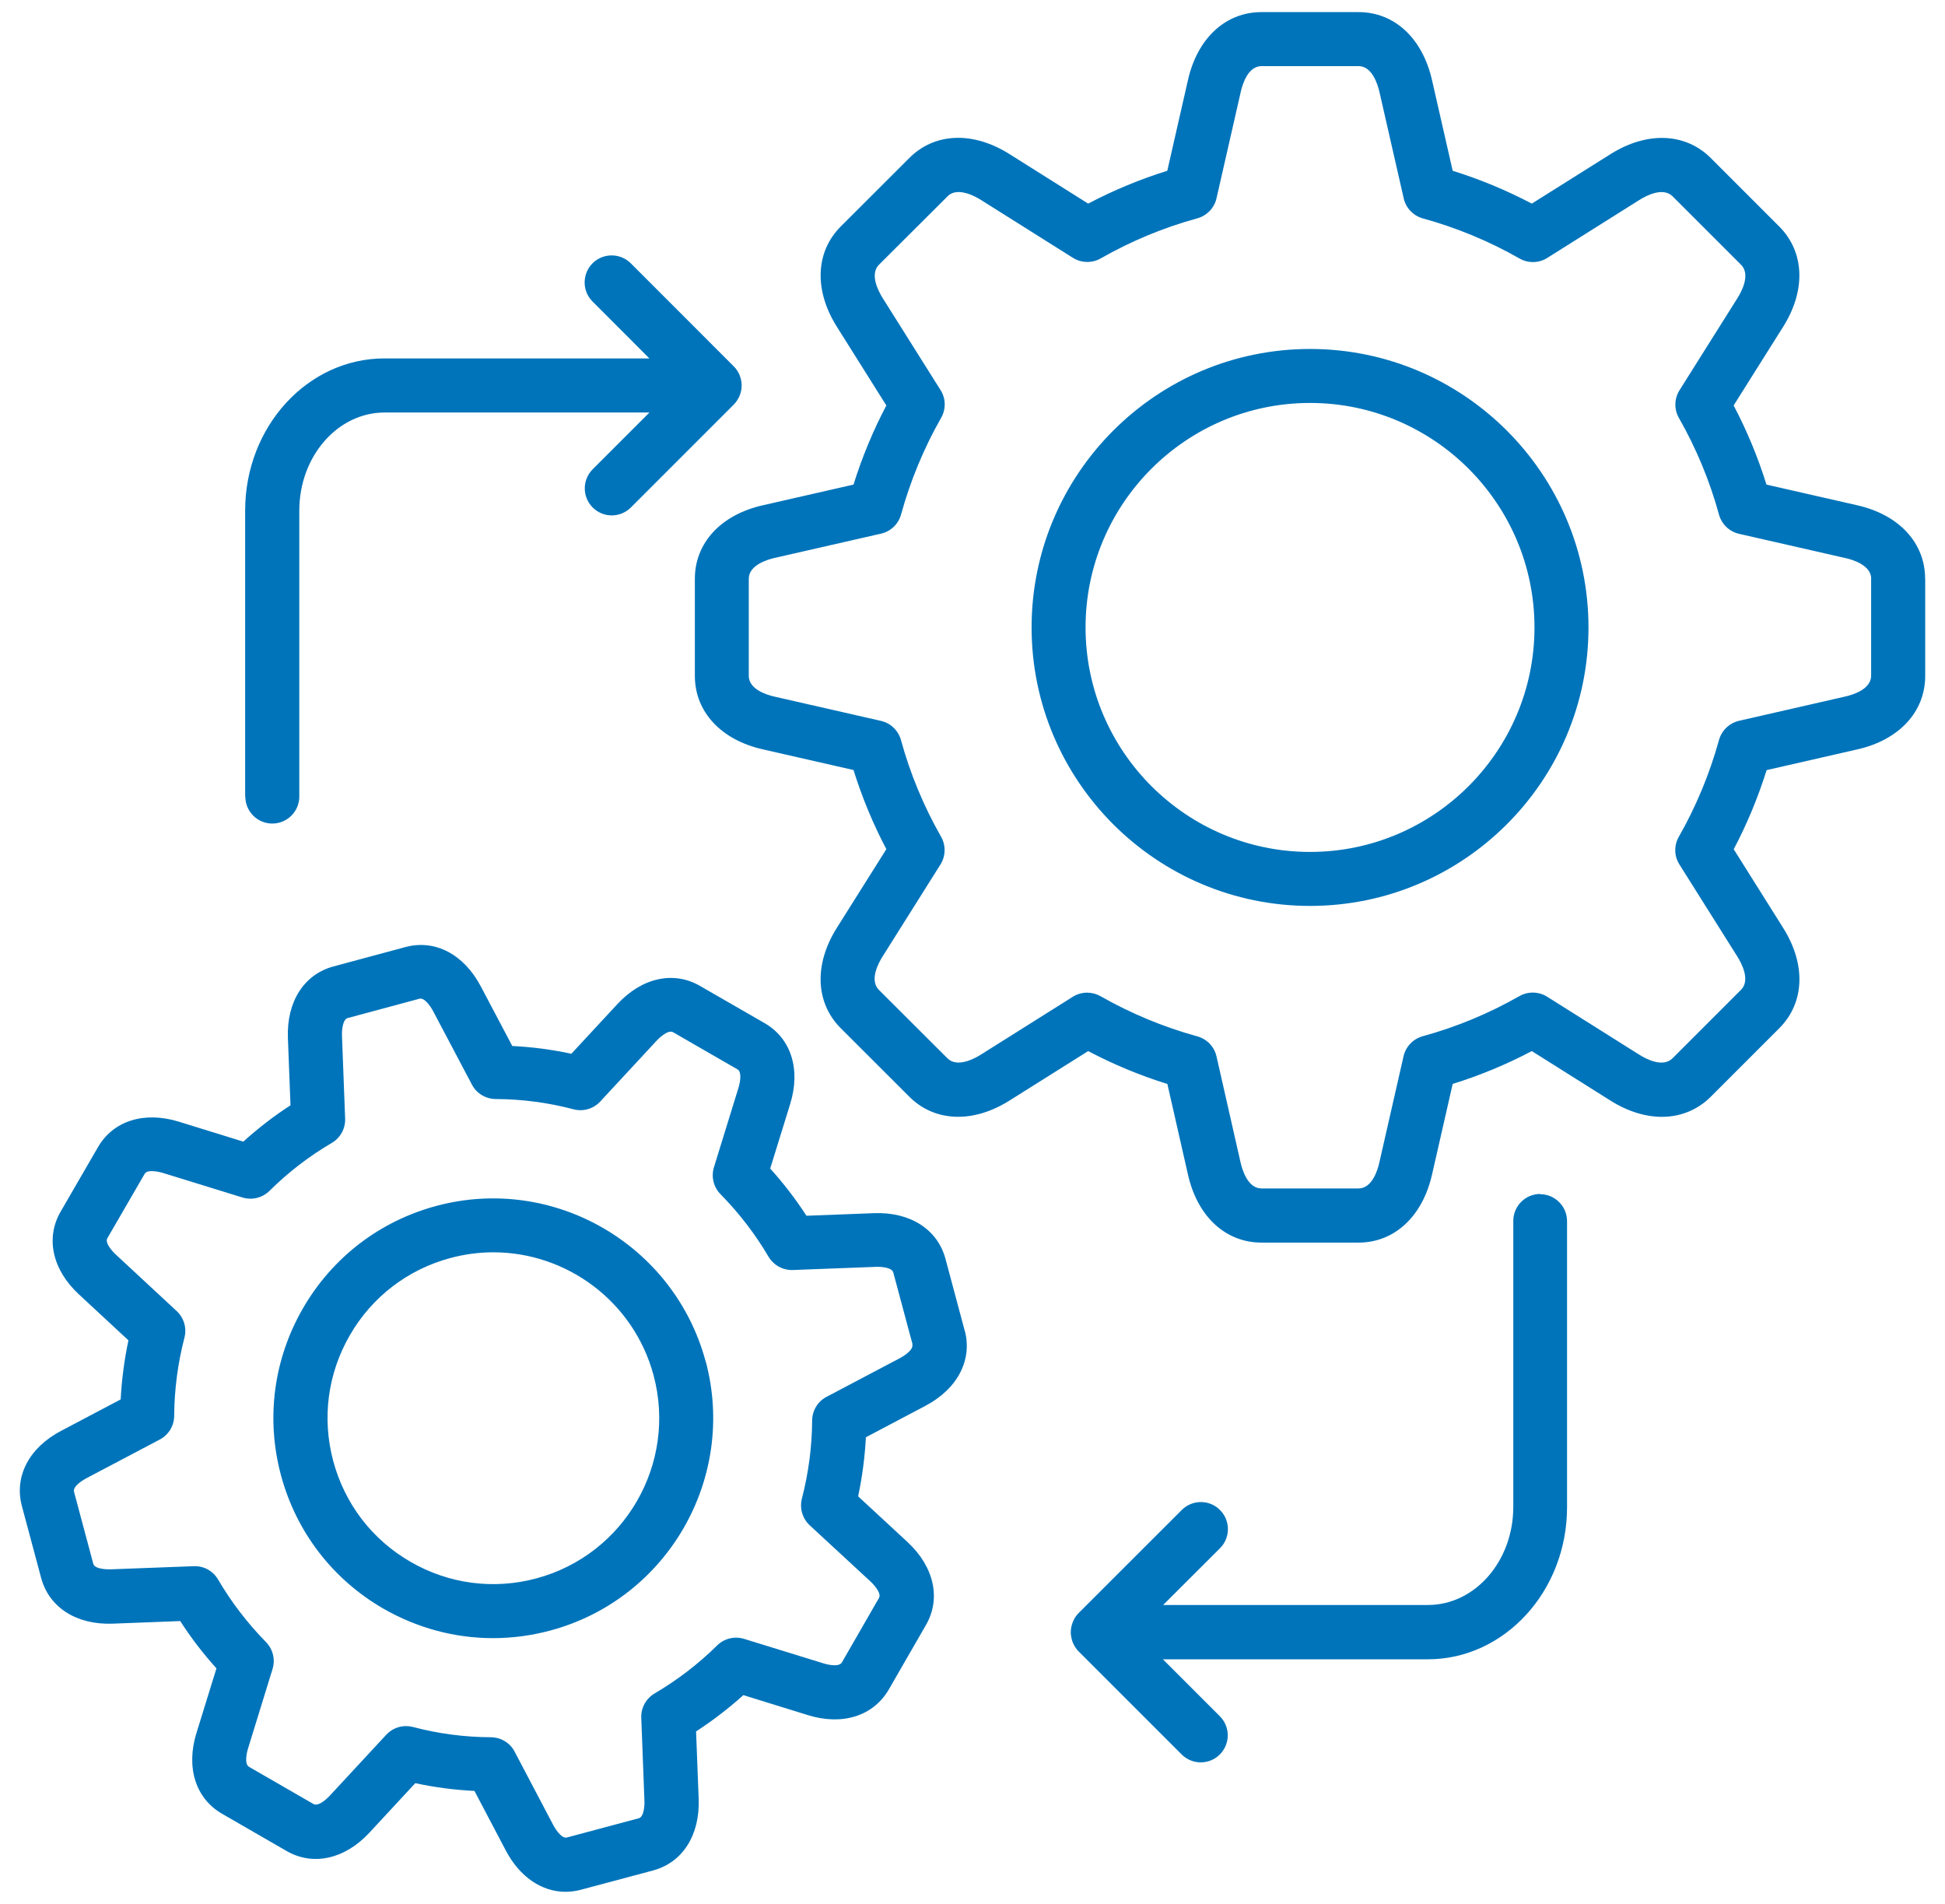
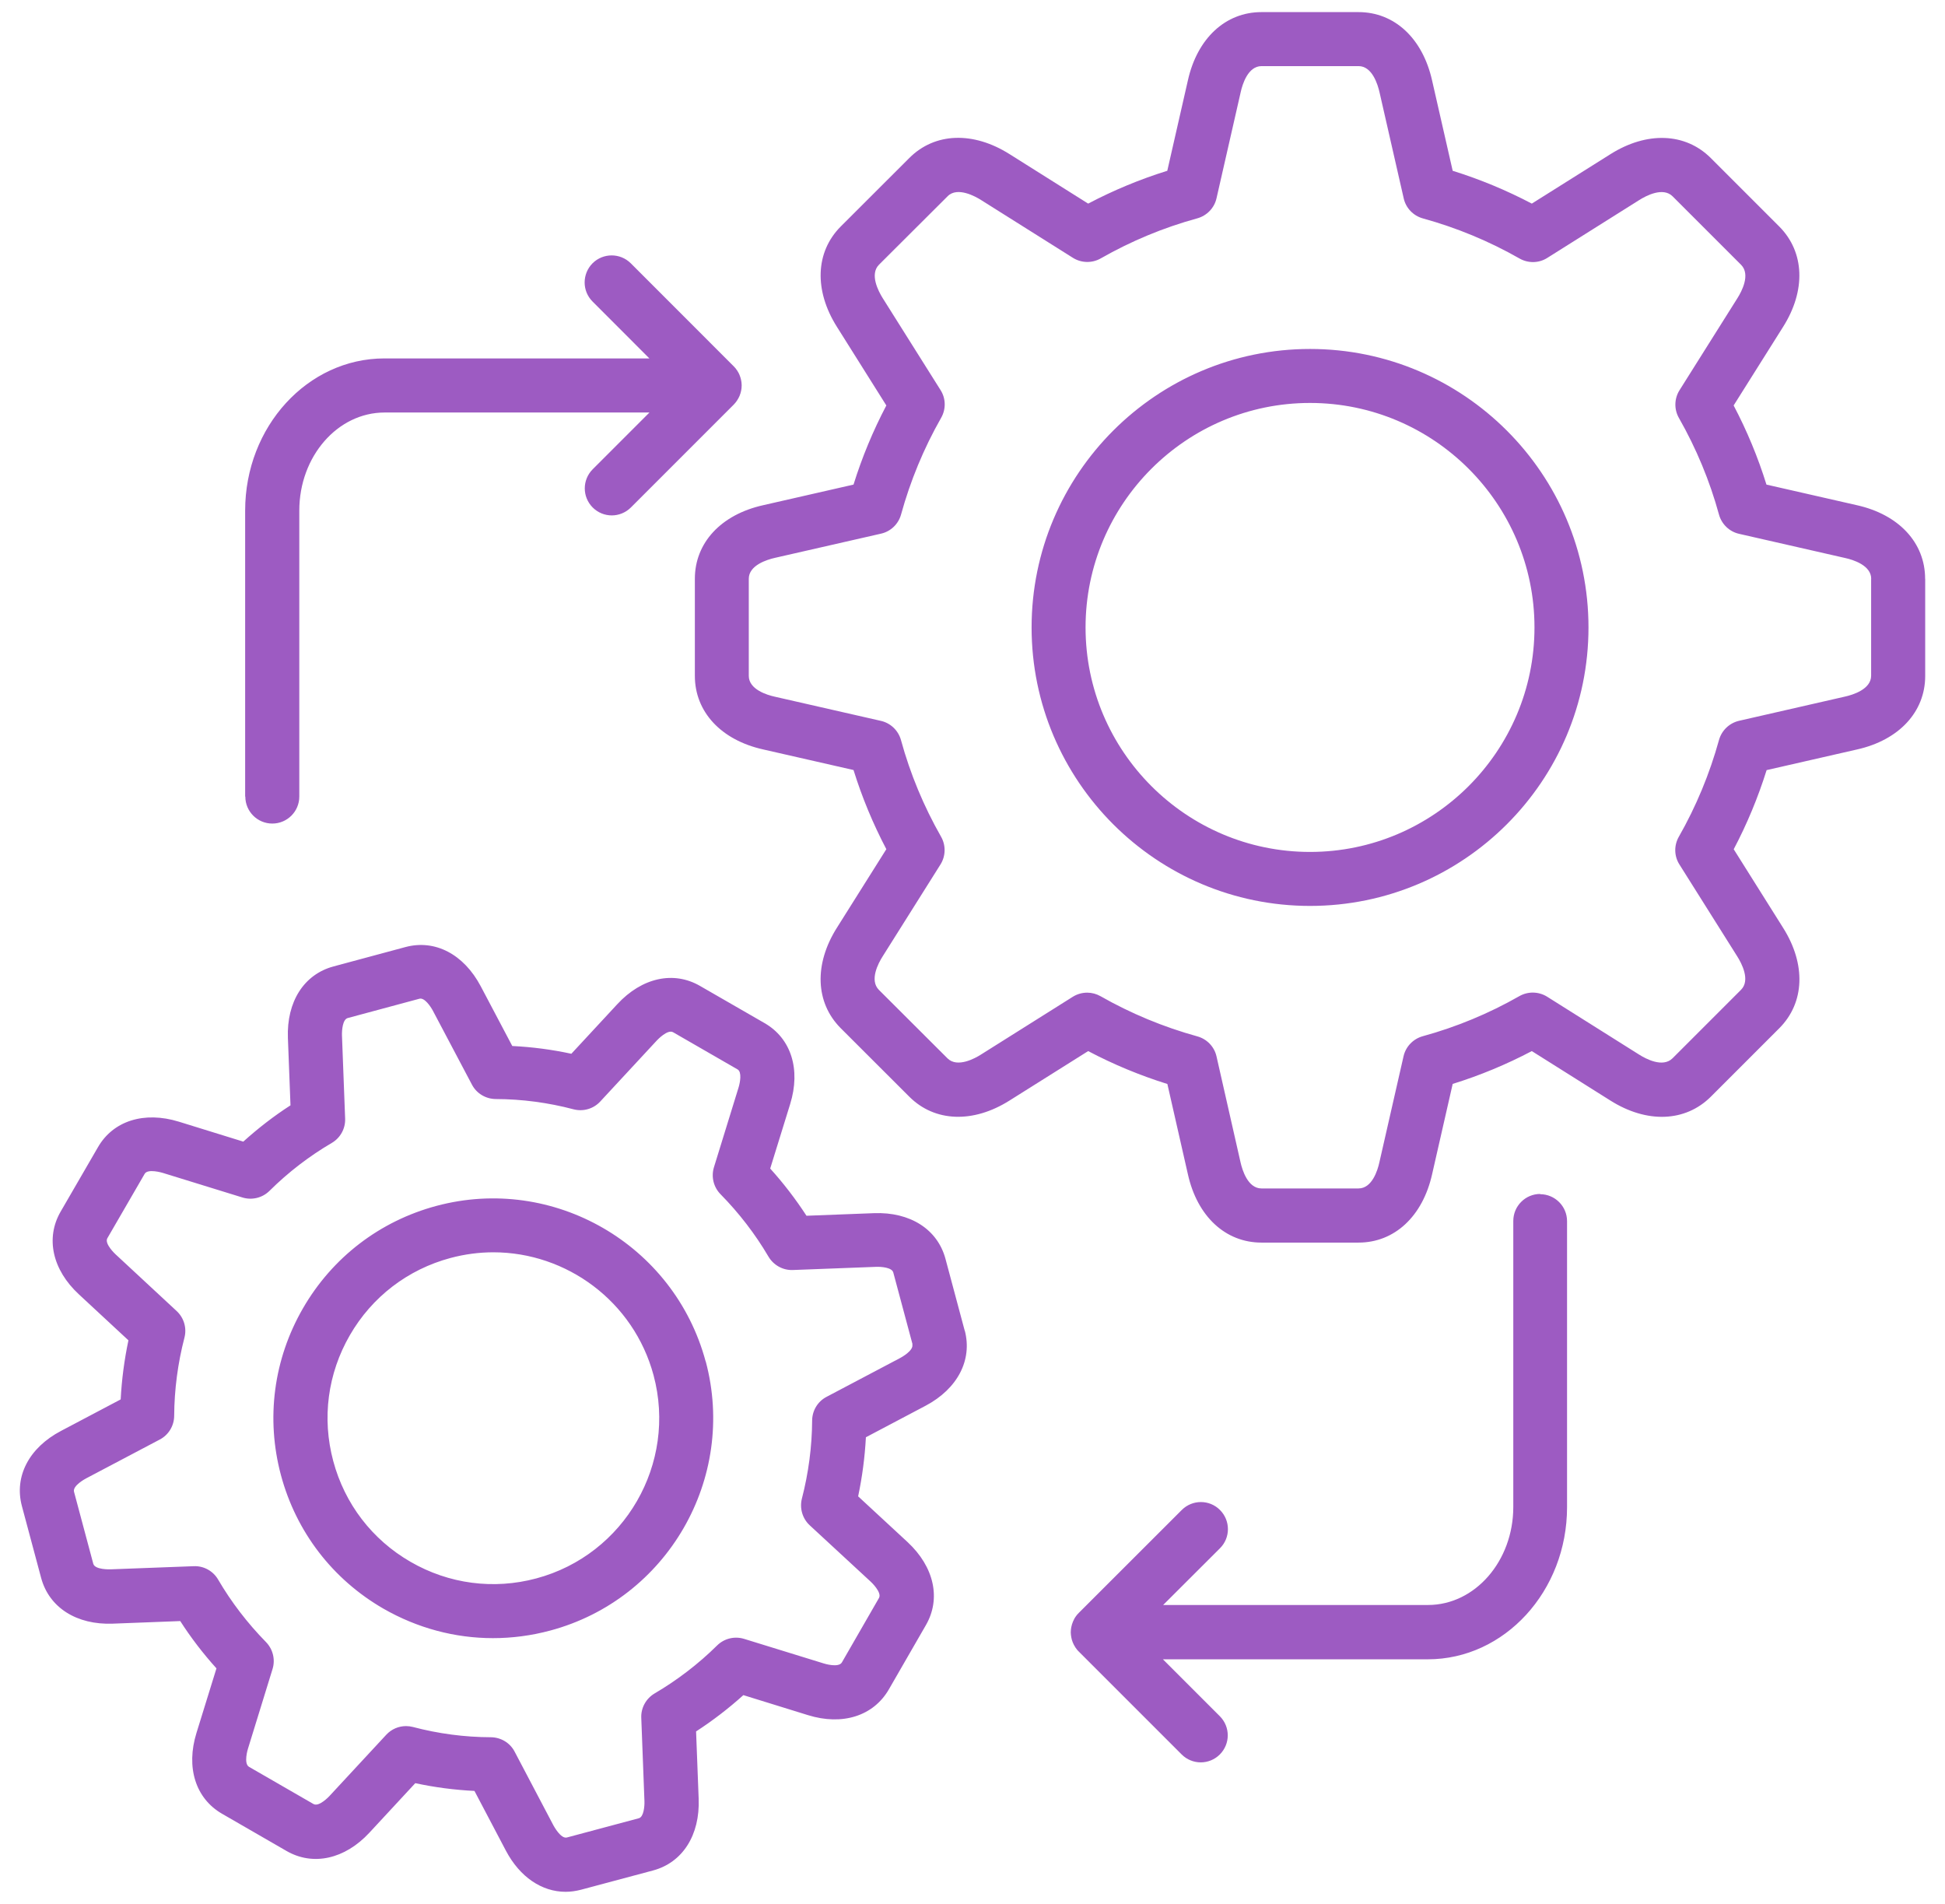
<svg xmlns="http://www.w3.org/2000/svg" width="94" height="92" viewBox="0 0 94 92" fill="none">
-   <path d="M11.848 38.492V24.672C11.848 20.617 14.867 17.32 18.578 17.32H31.384L28.637 14.57C28.126 14.059 28.13 13.235 28.637 12.723C29.149 12.215 29.973 12.215 30.485 12.723L35.458 17.699C35.489 17.73 35.516 17.762 35.548 17.797C35.559 17.809 35.567 17.824 35.575 17.836C35.591 17.855 35.606 17.879 35.622 17.898C35.634 17.914 35.641 17.934 35.653 17.949C35.665 17.969 35.676 17.988 35.688 18.008C35.7 18.027 35.708 18.043 35.716 18.063C35.727 18.082 35.735 18.102 35.743 18.125C35.751 18.145 35.755 18.16 35.763 18.18C35.77 18.203 35.778 18.223 35.786 18.246C35.79 18.266 35.794 18.281 35.801 18.301C35.809 18.324 35.813 18.348 35.817 18.371C35.821 18.391 35.825 18.414 35.829 18.438C35.833 18.457 35.837 18.477 35.837 18.5C35.841 18.539 35.841 18.574 35.844 18.613V18.625V18.629C35.844 18.672 35.841 18.715 35.837 18.758C35.833 18.777 35.829 18.797 35.829 18.817C35.825 18.84 35.821 18.863 35.817 18.883C35.813 18.906 35.806 18.926 35.801 18.949C35.798 18.969 35.794 18.988 35.786 19.008C35.778 19.027 35.77 19.047 35.763 19.07C35.755 19.09 35.751 19.109 35.743 19.129C35.735 19.148 35.727 19.164 35.716 19.184C35.708 19.203 35.696 19.223 35.688 19.242C35.676 19.262 35.669 19.277 35.657 19.293C35.645 19.313 35.634 19.332 35.622 19.352C35.61 19.371 35.594 19.391 35.583 19.406C35.571 19.422 35.559 19.438 35.548 19.453C35.52 19.484 35.493 19.52 35.462 19.551L30.489 24.524C30.235 24.777 29.899 24.906 29.567 24.906C29.231 24.906 28.899 24.777 28.645 24.524C28.134 24.012 28.134 23.188 28.645 22.676L31.387 19.934H18.586C16.313 19.934 14.465 22.059 14.465 24.672V38.492C14.465 39.215 13.879 39.797 13.161 39.797C12.438 39.797 11.856 39.211 11.856 38.492L11.848 38.492ZM93.043 27.972V32.663C93.043 34.402 91.777 35.765 89.742 36.218L85.379 37.214C84.965 38.535 84.434 39.816 83.789 41.038L86.176 44.835C87.289 46.597 87.219 48.453 85.996 49.683L82.68 52.999C81.445 54.226 79.586 54.292 77.824 53.179L74.031 50.792C72.805 51.437 71.527 51.968 70.207 52.378L69.211 56.749C68.754 58.781 67.394 60.046 65.656 60.046H60.965C59.227 60.046 57.863 58.781 57.41 56.745L56.418 52.382C55.094 51.968 53.812 51.437 52.59 50.792L48.793 53.179C47.031 54.292 45.172 54.222 43.945 52.995L40.629 49.683C39.402 48.449 39.336 46.589 40.449 44.828L42.836 41.035C42.191 39.808 41.66 38.527 41.25 37.21L36.879 36.214C34.848 35.761 33.582 34.398 33.582 32.66V27.968C33.582 26.23 34.847 24.866 36.883 24.413L41.25 23.417C41.66 22.101 42.191 20.82 42.836 19.593L40.449 15.796C39.336 14.034 39.406 12.179 40.629 10.948L43.949 7.632C45.176 6.405 47.031 6.335 48.797 7.452L52.59 9.839C53.816 9.195 55.094 8.663 56.414 8.253L57.41 3.882C57.863 1.851 59.227 0.585 60.965 0.585H65.656C67.394 0.585 68.754 1.851 69.211 3.886L70.207 8.253C71.523 8.663 72.805 9.195 74.031 9.839L77.828 7.452C79.586 6.343 81.445 6.409 82.676 7.632L85.992 10.948C87.219 12.183 87.285 14.042 86.172 15.8L83.785 19.593C84.43 20.816 84.961 22.097 85.371 23.417L89.742 24.413C91.773 24.866 93.039 26.23 93.039 27.968L93.043 27.972ZM90.434 27.972C90.434 27.316 89.551 27.046 89.172 26.964L84.047 25.796C83.578 25.691 83.207 25.331 83.078 24.87C82.633 23.241 81.98 21.671 81.141 20.198C80.902 19.78 80.914 19.265 81.168 18.859L83.965 14.413C84.176 14.081 84.609 13.265 84.145 12.796L80.836 9.488C80.371 9.023 79.551 9.46 79.223 9.667L74.777 12.464C74.371 12.722 73.856 12.73 73.438 12.492C71.965 11.652 70.395 11.003 68.766 10.554C68.301 10.425 67.945 10.054 67.84 9.585L66.672 4.464C66.586 4.081 66.316 3.195 65.66 3.195H60.969C60.312 3.195 60.043 4.077 59.961 4.456L58.793 9.581C58.688 10.05 58.328 10.421 57.867 10.55C56.238 10.995 54.668 11.648 53.195 12.488C52.777 12.726 52.262 12.714 51.855 12.46L47.41 9.663C47.152 9.499 46.273 9.007 45.801 9.48L42.48 12.792C42.02 13.257 42.453 14.073 42.66 14.406L45.457 18.851C45.715 19.257 45.723 19.773 45.484 20.191C44.645 21.663 43.996 23.234 43.547 24.863C43.418 25.327 43.047 25.683 42.578 25.788L37.457 26.956C37.074 27.042 36.188 27.312 36.188 27.968V32.66C36.188 33.316 37.07 33.585 37.449 33.667L42.574 34.835C43.043 34.941 43.414 35.3 43.543 35.761C43.988 37.39 44.641 38.96 45.481 40.433C45.719 40.851 45.707 41.367 45.453 41.773L42.656 46.218C42.445 46.55 42.012 47.367 42.477 47.835L45.793 51.144C46.27 51.62 47.145 51.128 47.402 50.964L51.848 48.167C52.059 48.035 52.301 47.968 52.543 47.968C52.766 47.968 52.988 48.027 53.188 48.14C54.656 48.976 56.227 49.628 57.867 50.081C58.332 50.21 58.688 50.581 58.793 51.05L59.953 56.163C60.039 56.546 60.309 57.429 60.965 57.429H65.656C66.313 57.429 66.582 56.546 66.664 56.167L67.832 51.042C67.938 50.574 68.297 50.202 68.758 50.074C70.387 49.628 71.957 48.976 73.43 48.136C73.848 47.898 74.363 47.91 74.77 48.163L79.215 50.96C79.547 51.171 80.363 51.605 80.832 51.14L84.141 47.831C84.606 47.367 84.168 46.546 83.961 46.218L81.164 41.773C80.906 41.367 80.898 40.851 81.137 40.433C81.973 38.968 82.625 37.394 83.078 35.757C83.207 35.296 83.578 34.941 84.047 34.831L89.16 33.663C89.547 33.578 90.43 33.308 90.43 32.652V27.96L90.434 27.972ZM76.77 30.32C76.77 37.742 70.734 43.777 63.313 43.777C55.891 43.777 49.856 37.742 49.856 30.32C49.856 22.898 55.891 16.863 63.313 16.863C70.734 16.863 76.77 22.898 76.77 30.32ZM74.16 30.32C74.16 24.339 69.293 19.472 63.312 19.472C57.331 19.472 52.464 24.339 52.464 30.32C52.464 36.3 57.331 41.168 63.312 41.168C69.293 41.168 74.16 36.3 74.16 30.32ZM46.625 64.289C47.004 65.715 46.281 67.109 44.735 67.929L41.848 69.453C41.797 70.41 41.672 71.367 41.473 72.308L43.867 74.523C45.149 75.718 45.485 77.25 44.75 78.527L42.953 81.644C42.207 82.925 40.711 83.398 39.043 82.879L35.926 81.914C35.215 82.554 34.449 83.144 33.641 83.668L33.766 86.929C33.832 88.679 32.988 90.003 31.563 90.386L28.086 91.316C27.832 91.382 27.582 91.418 27.336 91.418C26.184 91.418 25.121 90.703 24.449 89.429L22.93 86.543C21.969 86.496 21.012 86.371 20.07 86.168L17.852 88.562C16.664 89.843 15.129 90.183 13.848 89.445L10.734 87.648C9.453 86.91 8.977 85.41 9.496 83.738L10.461 80.621C9.813 79.902 9.227 79.14 8.711 78.335L5.453 78.46C3.707 78.527 2.383 77.687 1.992 76.265L1.059 72.781C0.676 71.351 1.402 69.956 2.953 69.144L5.832 67.624C5.883 66.663 6.008 65.71 6.207 64.769L3.816 62.55C2.531 61.363 2.191 59.827 2.93 58.55L4.734 55.437C5.469 54.16 6.969 53.687 8.641 54.202L11.758 55.167C12.477 54.519 13.238 53.929 14.039 53.413L13.914 50.156C13.848 48.406 14.691 47.081 16.125 46.699L19.594 45.765C21.023 45.382 22.414 46.109 23.234 47.66L24.758 50.546C25.719 50.593 26.672 50.718 27.613 50.921L29.832 48.527C31.023 47.238 32.559 46.902 33.84 47.648L36.953 49.441C38.234 50.179 38.707 51.675 38.188 53.351L37.223 56.468C37.867 57.179 38.453 57.945 38.977 58.749L42.238 58.624C43.984 58.558 45.312 59.402 45.695 60.835L46.625 64.308L46.625 64.289ZM44.102 64.961L43.172 61.492C43.11 61.25 42.598 61.207 42.336 61.218L38.317 61.371C37.84 61.39 37.387 61.14 37.141 60.726C36.496 59.628 35.715 58.617 34.825 57.711C34.485 57.367 34.364 56.867 34.504 56.406L35.692 52.558C35.77 52.308 35.86 51.804 35.649 51.679L32.532 49.882C32.262 49.726 31.77 50.253 31.746 50.277L29.008 53.23C28.68 53.585 28.184 53.726 27.719 53.605C26.492 53.281 25.227 53.113 23.957 53.109C23.477 53.105 23.031 52.839 22.809 52.414L20.926 48.851C20.805 48.621 20.512 48.199 20.274 48.261L16.805 49.195C16.563 49.261 16.52 49.769 16.527 50.031L16.68 54.054C16.699 54.535 16.449 54.988 16.035 55.23C14.953 55.863 13.938 56.64 13.024 57.546C12.68 57.886 12.18 58.007 11.719 57.867L7.871 56.679C7.844 56.671 7.145 56.46 6.992 56.722L5.188 59.835C5.035 60.101 5.567 60.597 5.59 60.617L8.539 63.355C8.891 63.683 9.035 64.175 8.914 64.64C8.594 65.871 8.426 67.144 8.418 68.418C8.414 68.898 8.149 69.339 7.723 69.562L4.168 71.437C4.137 71.453 3.496 71.792 3.578 72.089L4.508 75.566C4.59 75.863 5.317 75.835 5.348 75.835L9.367 75.683C9.848 75.664 10.301 75.914 10.543 76.332C11.18 77.421 11.957 78.433 12.856 79.351C13.191 79.695 13.313 80.195 13.172 80.652L11.985 84.499C11.973 84.531 11.766 85.222 12.035 85.379L15.149 87.175C15.418 87.332 15.91 86.804 15.93 86.781L18.668 83.828C18.918 83.558 19.266 83.41 19.625 83.41C19.735 83.41 19.848 83.425 19.957 83.453C21.184 83.777 22.453 83.945 23.723 83.949C24.207 83.953 24.649 84.218 24.871 84.644L26.746 88.207C26.762 88.234 27.102 88.871 27.398 88.793L30.875 87.863C31.11 87.8 31.156 87.289 31.145 87.027L30.992 83.007C30.973 82.527 31.223 82.078 31.637 81.832C32.742 81.183 33.758 80.402 34.656 79.515C35 79.175 35.5 79.054 35.961 79.195L39.809 80.382C39.84 80.394 40.531 80.605 40.688 80.332L42.481 77.218C42.633 76.953 42.106 76.453 42.082 76.433L39.133 73.707C38.782 73.382 38.637 72.886 38.754 72.421C39.074 71.183 39.242 69.914 39.25 68.644C39.254 68.164 39.52 67.722 39.946 67.5L43.5 65.625C43.567 65.589 44.168 65.261 44.09 64.964L44.102 64.961ZM34.106 65.781C35.621 71.441 32.25 77.277 26.594 78.793C25.68 79.039 24.75 79.16 23.825 79.16C21.985 79.16 20.168 78.676 18.528 77.734C16.071 76.316 14.313 74.023 13.578 71.285C12.844 68.543 13.223 65.68 14.641 63.223C16.059 60.766 18.352 59.008 21.09 58.273C26.742 56.758 32.578 60.129 34.102 65.785L34.106 65.781ZM31.586 66.457C30.625 62.883 27.379 60.515 23.844 60.515C23.16 60.515 22.465 60.605 21.774 60.789C19.707 61.343 17.977 62.668 16.907 64.523C15.836 66.379 15.551 68.535 16.106 70.605C16.66 72.671 17.985 74.402 19.84 75.472C21.692 76.543 23.856 76.828 25.922 76.273C30.188 75.129 32.731 70.726 31.586 66.457ZM74.441 57.695C73.719 57.695 73.136 58.281 73.136 59V72.82C73.136 75.433 71.289 77.558 69.015 77.558H56.214L58.961 74.816C59.472 74.308 59.472 73.48 58.961 72.968C58.453 72.456 57.625 72.456 57.113 72.968L52.136 77.941C52.105 77.972 52.078 78.003 52.05 78.034C52.046 78.042 52.042 78.046 52.035 78.054C52.011 78.081 51.992 78.109 51.972 78.14C51.968 78.148 51.964 78.152 51.96 78.159C51.941 78.191 51.921 78.218 51.906 78.253C51.902 78.257 51.902 78.261 51.902 78.265C51.882 78.3 51.867 78.335 51.851 78.37V78.374C51.82 78.453 51.792 78.531 51.777 78.617C51.777 78.62 51.777 78.628 51.773 78.632C51.765 78.667 51.761 78.706 51.757 78.742C51.753 78.784 51.749 78.828 51.749 78.871V78.89C51.749 78.929 51.753 78.964 51.757 79.003C51.761 79.038 51.765 79.074 51.773 79.109C51.773 79.117 51.777 79.124 51.777 79.132C51.785 79.171 51.796 79.21 51.804 79.249C51.804 79.253 51.804 79.253 51.808 79.257C51.82 79.296 51.831 79.331 51.847 79.371C51.847 79.374 51.851 79.374 51.851 79.378C51.867 79.413 51.882 79.445 51.898 79.48C51.902 79.484 51.902 79.492 51.906 79.496C51.921 79.527 51.941 79.554 51.96 79.585C51.964 79.593 51.968 79.601 51.972 79.609C51.992 79.636 52.011 79.663 52.031 79.687C52.038 79.695 52.042 79.703 52.046 79.71C52.074 79.742 52.101 79.777 52.132 79.804L57.109 84.781C57.363 85.035 57.699 85.163 58.031 85.163C58.367 85.163 58.699 85.034 58.953 84.781C59.464 84.269 59.464 83.445 58.953 82.933L56.203 80.183H69.004C72.715 80.183 75.734 76.886 75.734 72.831V59.011C75.734 58.289 75.148 57.707 74.43 57.707L74.441 57.695Z" fill="#0074BA" />
+   <path d="M11.848 38.492V24.672C11.848 20.617 14.867 17.32 18.578 17.32H31.384L28.637 14.57C28.126 14.059 28.13 13.235 28.637 12.723C29.149 12.215 29.973 12.215 30.485 12.723L35.458 17.699C35.489 17.73 35.516 17.762 35.548 17.797C35.559 17.809 35.567 17.824 35.575 17.836C35.591 17.855 35.606 17.879 35.622 17.898C35.634 17.914 35.641 17.934 35.653 17.949C35.665 17.969 35.676 17.988 35.688 18.008C35.7 18.027 35.708 18.043 35.716 18.063C35.727 18.082 35.735 18.102 35.743 18.125C35.751 18.145 35.755 18.16 35.763 18.18C35.77 18.203 35.778 18.223 35.786 18.246C35.79 18.266 35.794 18.281 35.801 18.301C35.809 18.324 35.813 18.348 35.817 18.371C35.821 18.391 35.825 18.414 35.829 18.438C35.833 18.457 35.837 18.477 35.837 18.5C35.841 18.539 35.841 18.574 35.844 18.613V18.625V18.629C35.844 18.672 35.841 18.715 35.837 18.758C35.833 18.777 35.829 18.797 35.829 18.817C35.825 18.84 35.821 18.863 35.817 18.883C35.813 18.906 35.806 18.926 35.801 18.949C35.798 18.969 35.794 18.988 35.786 19.008C35.778 19.027 35.77 19.047 35.763 19.07C35.755 19.09 35.751 19.109 35.743 19.129C35.735 19.148 35.727 19.164 35.716 19.184C35.708 19.203 35.696 19.223 35.688 19.242C35.676 19.262 35.669 19.277 35.657 19.293C35.645 19.313 35.634 19.332 35.622 19.352C35.61 19.371 35.594 19.391 35.583 19.406C35.571 19.422 35.559 19.438 35.548 19.453C35.52 19.484 35.493 19.52 35.462 19.551L30.489 24.524C30.235 24.777 29.899 24.906 29.567 24.906C29.231 24.906 28.899 24.777 28.645 24.524C28.134 24.012 28.134 23.188 28.645 22.676L31.387 19.934H18.586C16.313 19.934 14.465 22.059 14.465 24.672V38.492C14.465 39.215 13.879 39.797 13.161 39.797C12.438 39.797 11.856 39.211 11.856 38.492L11.848 38.492ZM93.043 27.972V32.663C93.043 34.402 91.777 35.765 89.742 36.218L85.379 37.214C84.965 38.535 84.434 39.816 83.789 41.038L86.176 44.835C87.289 46.597 87.219 48.453 85.996 49.683L82.68 52.999C81.445 54.226 79.586 54.292 77.824 53.179L74.031 50.792C72.805 51.437 71.527 51.968 70.207 52.378L69.211 56.749C68.754 58.781 67.394 60.046 65.656 60.046H60.965C59.227 60.046 57.863 58.781 57.41 56.745L56.418 52.382C55.094 51.968 53.812 51.437 52.59 50.792L48.793 53.179C47.031 54.292 45.172 54.222 43.945 52.995L40.629 49.683C39.402 48.449 39.336 46.589 40.449 44.828L42.836 41.035C42.191 39.808 41.66 38.527 41.25 37.21L36.879 36.214C34.848 35.761 33.582 34.398 33.582 32.66V27.968C33.582 26.23 34.847 24.866 36.883 24.413L41.25 23.417C41.66 22.101 42.191 20.82 42.836 19.593L40.449 15.796C39.336 14.034 39.406 12.179 40.629 10.948L43.949 7.632C45.176 6.405 47.031 6.335 48.797 7.452L52.59 9.839C53.816 9.195 55.094 8.663 56.414 8.253L57.41 3.882C57.863 1.851 59.227 0.585 60.965 0.585H65.656C67.394 0.585 68.754 1.851 69.211 3.886L70.207 8.253C71.523 8.663 72.805 9.195 74.031 9.839L77.828 7.452C79.586 6.343 81.445 6.409 82.676 7.632L85.992 10.948C87.219 12.183 87.285 14.042 86.172 15.8L83.785 19.593C84.43 20.816 84.961 22.097 85.371 23.417L89.742 24.413C91.773 24.866 93.039 26.23 93.039 27.968L93.043 27.972ZM90.434 27.972C90.434 27.316 89.551 27.046 89.172 26.964L84.047 25.796C83.578 25.691 83.207 25.331 83.078 24.87C82.633 23.241 81.98 21.671 81.141 20.198C80.902 19.78 80.914 19.265 81.168 18.859L83.965 14.413C84.176 14.081 84.609 13.265 84.145 12.796L80.836 9.488C80.371 9.023 79.551 9.46 79.223 9.667L74.777 12.464C74.371 12.722 73.856 12.73 73.438 12.492C71.965 11.652 70.395 11.003 68.766 10.554C68.301 10.425 67.945 10.054 67.84 9.585L66.672 4.464C66.586 4.081 66.316 3.195 65.66 3.195H60.969C60.312 3.195 60.043 4.077 59.961 4.456L58.793 9.581C58.688 10.05 58.328 10.421 57.867 10.55C56.238 10.995 54.668 11.648 53.195 12.488C52.777 12.726 52.262 12.714 51.855 12.46L47.41 9.663C47.152 9.499 46.273 9.007 45.801 9.48L42.48 12.792C42.02 13.257 42.453 14.073 42.66 14.406L45.457 18.851C45.715 19.257 45.723 19.773 45.484 20.191C44.645 21.663 43.996 23.234 43.547 24.863C43.418 25.327 43.047 25.683 42.578 25.788L37.457 26.956C37.074 27.042 36.188 27.312 36.188 27.968V32.66C36.188 33.316 37.07 33.585 37.449 33.667L42.574 34.835C43.043 34.941 43.414 35.3 43.543 35.761C43.988 37.39 44.641 38.96 45.481 40.433C45.719 40.851 45.707 41.367 45.453 41.773L42.656 46.218C42.445 46.55 42.012 47.367 42.477 47.835L45.793 51.144C46.27 51.62 47.145 51.128 47.402 50.964L51.848 48.167C52.059 48.035 52.301 47.968 52.543 47.968C52.766 47.968 52.988 48.027 53.188 48.14C54.656 48.976 56.227 49.628 57.867 50.081C58.332 50.21 58.688 50.581 58.793 51.05L59.953 56.163C60.039 56.546 60.309 57.429 60.965 57.429H65.656C66.313 57.429 66.582 56.546 66.664 56.167L67.832 51.042C67.938 50.574 68.297 50.202 68.758 50.074C70.387 49.628 71.957 48.976 73.43 48.136C73.848 47.898 74.363 47.91 74.77 48.163L79.215 50.96C79.547 51.171 80.363 51.605 80.832 51.14L84.141 47.831C84.606 47.367 84.168 46.546 83.961 46.218L81.164 41.773C80.906 41.367 80.898 40.851 81.137 40.433C81.973 38.968 82.625 37.394 83.078 35.757C83.207 35.296 83.578 34.941 84.047 34.831L89.16 33.663C89.547 33.578 90.43 33.308 90.43 32.652V27.96L90.434 27.972ZM76.77 30.32C76.77 37.742 70.734 43.777 63.313 43.777C55.891 43.777 49.856 37.742 49.856 30.32C49.856 22.898 55.891 16.863 63.313 16.863C70.734 16.863 76.77 22.898 76.77 30.32ZM74.16 30.32C74.16 24.339 69.293 19.472 63.312 19.472C57.331 19.472 52.464 24.339 52.464 30.32C52.464 36.3 57.331 41.168 63.312 41.168C69.293 41.168 74.16 36.3 74.16 30.32ZM46.625 64.289C47.004 65.715 46.281 67.109 44.735 67.929L41.848 69.453C41.797 70.41 41.672 71.367 41.473 72.308L43.867 74.523C45.149 75.718 45.485 77.25 44.75 78.527L42.953 81.644C42.207 82.925 40.711 83.398 39.043 82.879L35.926 81.914C35.215 82.554 34.449 83.144 33.641 83.668L33.766 86.929C33.832 88.679 32.988 90.003 31.563 90.386L28.086 91.316C27.832 91.382 27.582 91.418 27.336 91.418C26.184 91.418 25.121 90.703 24.449 89.429L22.93 86.543C21.969 86.496 21.012 86.371 20.07 86.168L17.852 88.562C16.664 89.843 15.129 90.183 13.848 89.445L10.734 87.648C9.453 86.91 8.977 85.41 9.496 83.738L10.461 80.621C9.813 79.902 9.227 79.14 8.711 78.335L5.453 78.46C3.707 78.527 2.383 77.687 1.992 76.265L1.059 72.781C0.676 71.351 1.402 69.956 2.953 69.144L5.832 67.624C5.883 66.663 6.008 65.71 6.207 64.769L3.816 62.55C2.531 61.363 2.191 59.827 2.93 58.55L4.734 55.437C5.469 54.16 6.969 53.687 8.641 54.202L11.758 55.167C12.477 54.519 13.238 53.929 14.039 53.413L13.914 50.156C13.848 48.406 14.691 47.081 16.125 46.699L19.594 45.765C21.023 45.382 22.414 46.109 23.234 47.66L24.758 50.546C25.719 50.593 26.672 50.718 27.613 50.921L29.832 48.527C31.023 47.238 32.559 46.902 33.84 47.648L36.953 49.441C38.234 50.179 38.707 51.675 38.188 53.351L37.223 56.468C37.867 57.179 38.453 57.945 38.977 58.749L42.238 58.624C43.984 58.558 45.312 59.402 45.695 60.835L46.625 64.308L46.625 64.289ZM44.102 64.961L43.172 61.492C43.11 61.25 42.598 61.207 42.336 61.218L38.317 61.371C37.84 61.39 37.387 61.14 37.141 60.726C36.496 59.628 35.715 58.617 34.825 57.711C34.485 57.367 34.364 56.867 34.504 56.406L35.692 52.558C35.77 52.308 35.86 51.804 35.649 51.679L32.532 49.882C32.262 49.726 31.77 50.253 31.746 50.277L29.008 53.23C28.68 53.585 28.184 53.726 27.719 53.605C26.492 53.281 25.227 53.113 23.957 53.109C23.477 53.105 23.031 52.839 22.809 52.414L20.926 48.851C20.805 48.621 20.512 48.199 20.274 48.261L16.805 49.195C16.563 49.261 16.52 49.769 16.527 50.031L16.68 54.054C16.699 54.535 16.449 54.988 16.035 55.23C14.953 55.863 13.938 56.64 13.024 57.546C12.68 57.886 12.18 58.007 11.719 57.867L7.871 56.679C7.844 56.671 7.145 56.46 6.992 56.722L5.188 59.835C5.035 60.101 5.567 60.597 5.59 60.617L8.539 63.355C8.891 63.683 9.035 64.175 8.914 64.64C8.594 65.871 8.426 67.144 8.418 68.418C8.414 68.898 8.149 69.339 7.723 69.562L4.168 71.437C4.137 71.453 3.496 71.792 3.578 72.089L4.508 75.566C4.59 75.863 5.317 75.835 5.348 75.835L9.367 75.683C9.848 75.664 10.301 75.914 10.543 76.332C11.18 77.421 11.957 78.433 12.856 79.351C13.191 79.695 13.313 80.195 13.172 80.652L11.985 84.499C11.973 84.531 11.766 85.222 12.035 85.379L15.149 87.175C15.418 87.332 15.91 86.804 15.93 86.781L18.668 83.828C18.918 83.558 19.266 83.41 19.625 83.41C19.735 83.41 19.848 83.425 19.957 83.453C21.184 83.777 22.453 83.945 23.723 83.949C24.207 83.953 24.649 84.218 24.871 84.644L26.746 88.207C26.762 88.234 27.102 88.871 27.398 88.793L30.875 87.863C31.11 87.8 31.156 87.289 31.145 87.027L30.992 83.007C30.973 82.527 31.223 82.078 31.637 81.832C32.742 81.183 33.758 80.402 34.656 79.515C35 79.175 35.5 79.054 35.961 79.195L39.809 80.382C39.84 80.394 40.531 80.605 40.688 80.332L42.481 77.218C42.633 76.953 42.106 76.453 42.082 76.433L39.133 73.707C38.782 73.382 38.637 72.886 38.754 72.421C39.074 71.183 39.242 69.914 39.25 68.644C39.254 68.164 39.52 67.722 39.946 67.5L43.5 65.625C43.567 65.589 44.168 65.261 44.09 64.964L44.102 64.961ZM34.106 65.781C35.621 71.441 32.25 77.277 26.594 78.793C25.68 79.039 24.75 79.16 23.825 79.16C21.985 79.16 20.168 78.676 18.528 77.734C16.071 76.316 14.313 74.023 13.578 71.285C12.844 68.543 13.223 65.68 14.641 63.223C16.059 60.766 18.352 59.008 21.09 58.273C26.742 56.758 32.578 60.129 34.102 65.785L34.106 65.781ZM31.586 66.457C30.625 62.883 27.379 60.515 23.844 60.515C23.16 60.515 22.465 60.605 21.774 60.789C19.707 61.343 17.977 62.668 16.907 64.523C15.836 66.379 15.551 68.535 16.106 70.605C16.66 72.671 17.985 74.402 19.84 75.472C21.692 76.543 23.856 76.828 25.922 76.273C30.188 75.129 32.731 70.726 31.586 66.457ZM74.441 57.695C73.719 57.695 73.136 58.281 73.136 59V72.82C73.136 75.433 71.289 77.558 69.015 77.558H56.214L58.961 74.816C59.472 74.308 59.472 73.48 58.961 72.968C58.453 72.456 57.625 72.456 57.113 72.968L52.136 77.941C52.105 77.972 52.078 78.003 52.05 78.034C52.046 78.042 52.042 78.046 52.035 78.054C52.011 78.081 51.992 78.109 51.972 78.14C51.968 78.148 51.964 78.152 51.96 78.159C51.941 78.191 51.921 78.218 51.906 78.253C51.902 78.257 51.902 78.261 51.902 78.265C51.882 78.3 51.867 78.335 51.851 78.37V78.374C51.82 78.453 51.792 78.531 51.777 78.617C51.777 78.62 51.777 78.628 51.773 78.632C51.765 78.667 51.761 78.706 51.757 78.742C51.753 78.784 51.749 78.828 51.749 78.871V78.89C51.749 78.929 51.753 78.964 51.757 79.003C51.761 79.038 51.765 79.074 51.773 79.109C51.773 79.117 51.777 79.124 51.777 79.132C51.785 79.171 51.796 79.21 51.804 79.249C51.804 79.253 51.804 79.253 51.808 79.257C51.82 79.296 51.831 79.331 51.847 79.371C51.847 79.374 51.851 79.374 51.851 79.378C51.867 79.413 51.882 79.445 51.898 79.48C51.902 79.484 51.902 79.492 51.906 79.496C51.921 79.527 51.941 79.554 51.96 79.585C51.964 79.593 51.968 79.601 51.972 79.609C51.992 79.636 52.011 79.663 52.031 79.687C52.038 79.695 52.042 79.703 52.046 79.71C52.074 79.742 52.101 79.777 52.132 79.804L57.109 84.781C57.363 85.035 57.699 85.163 58.031 85.163C58.367 85.163 58.699 85.034 58.953 84.781C59.464 84.269 59.464 83.445 58.953 82.933L56.203 80.183H69.004C72.715 80.183 75.734 76.886 75.734 72.831V59.011C75.734 58.289 75.148 57.707 74.43 57.707L74.441 57.695Z" fill="#9d5bc2" />
</svg>
